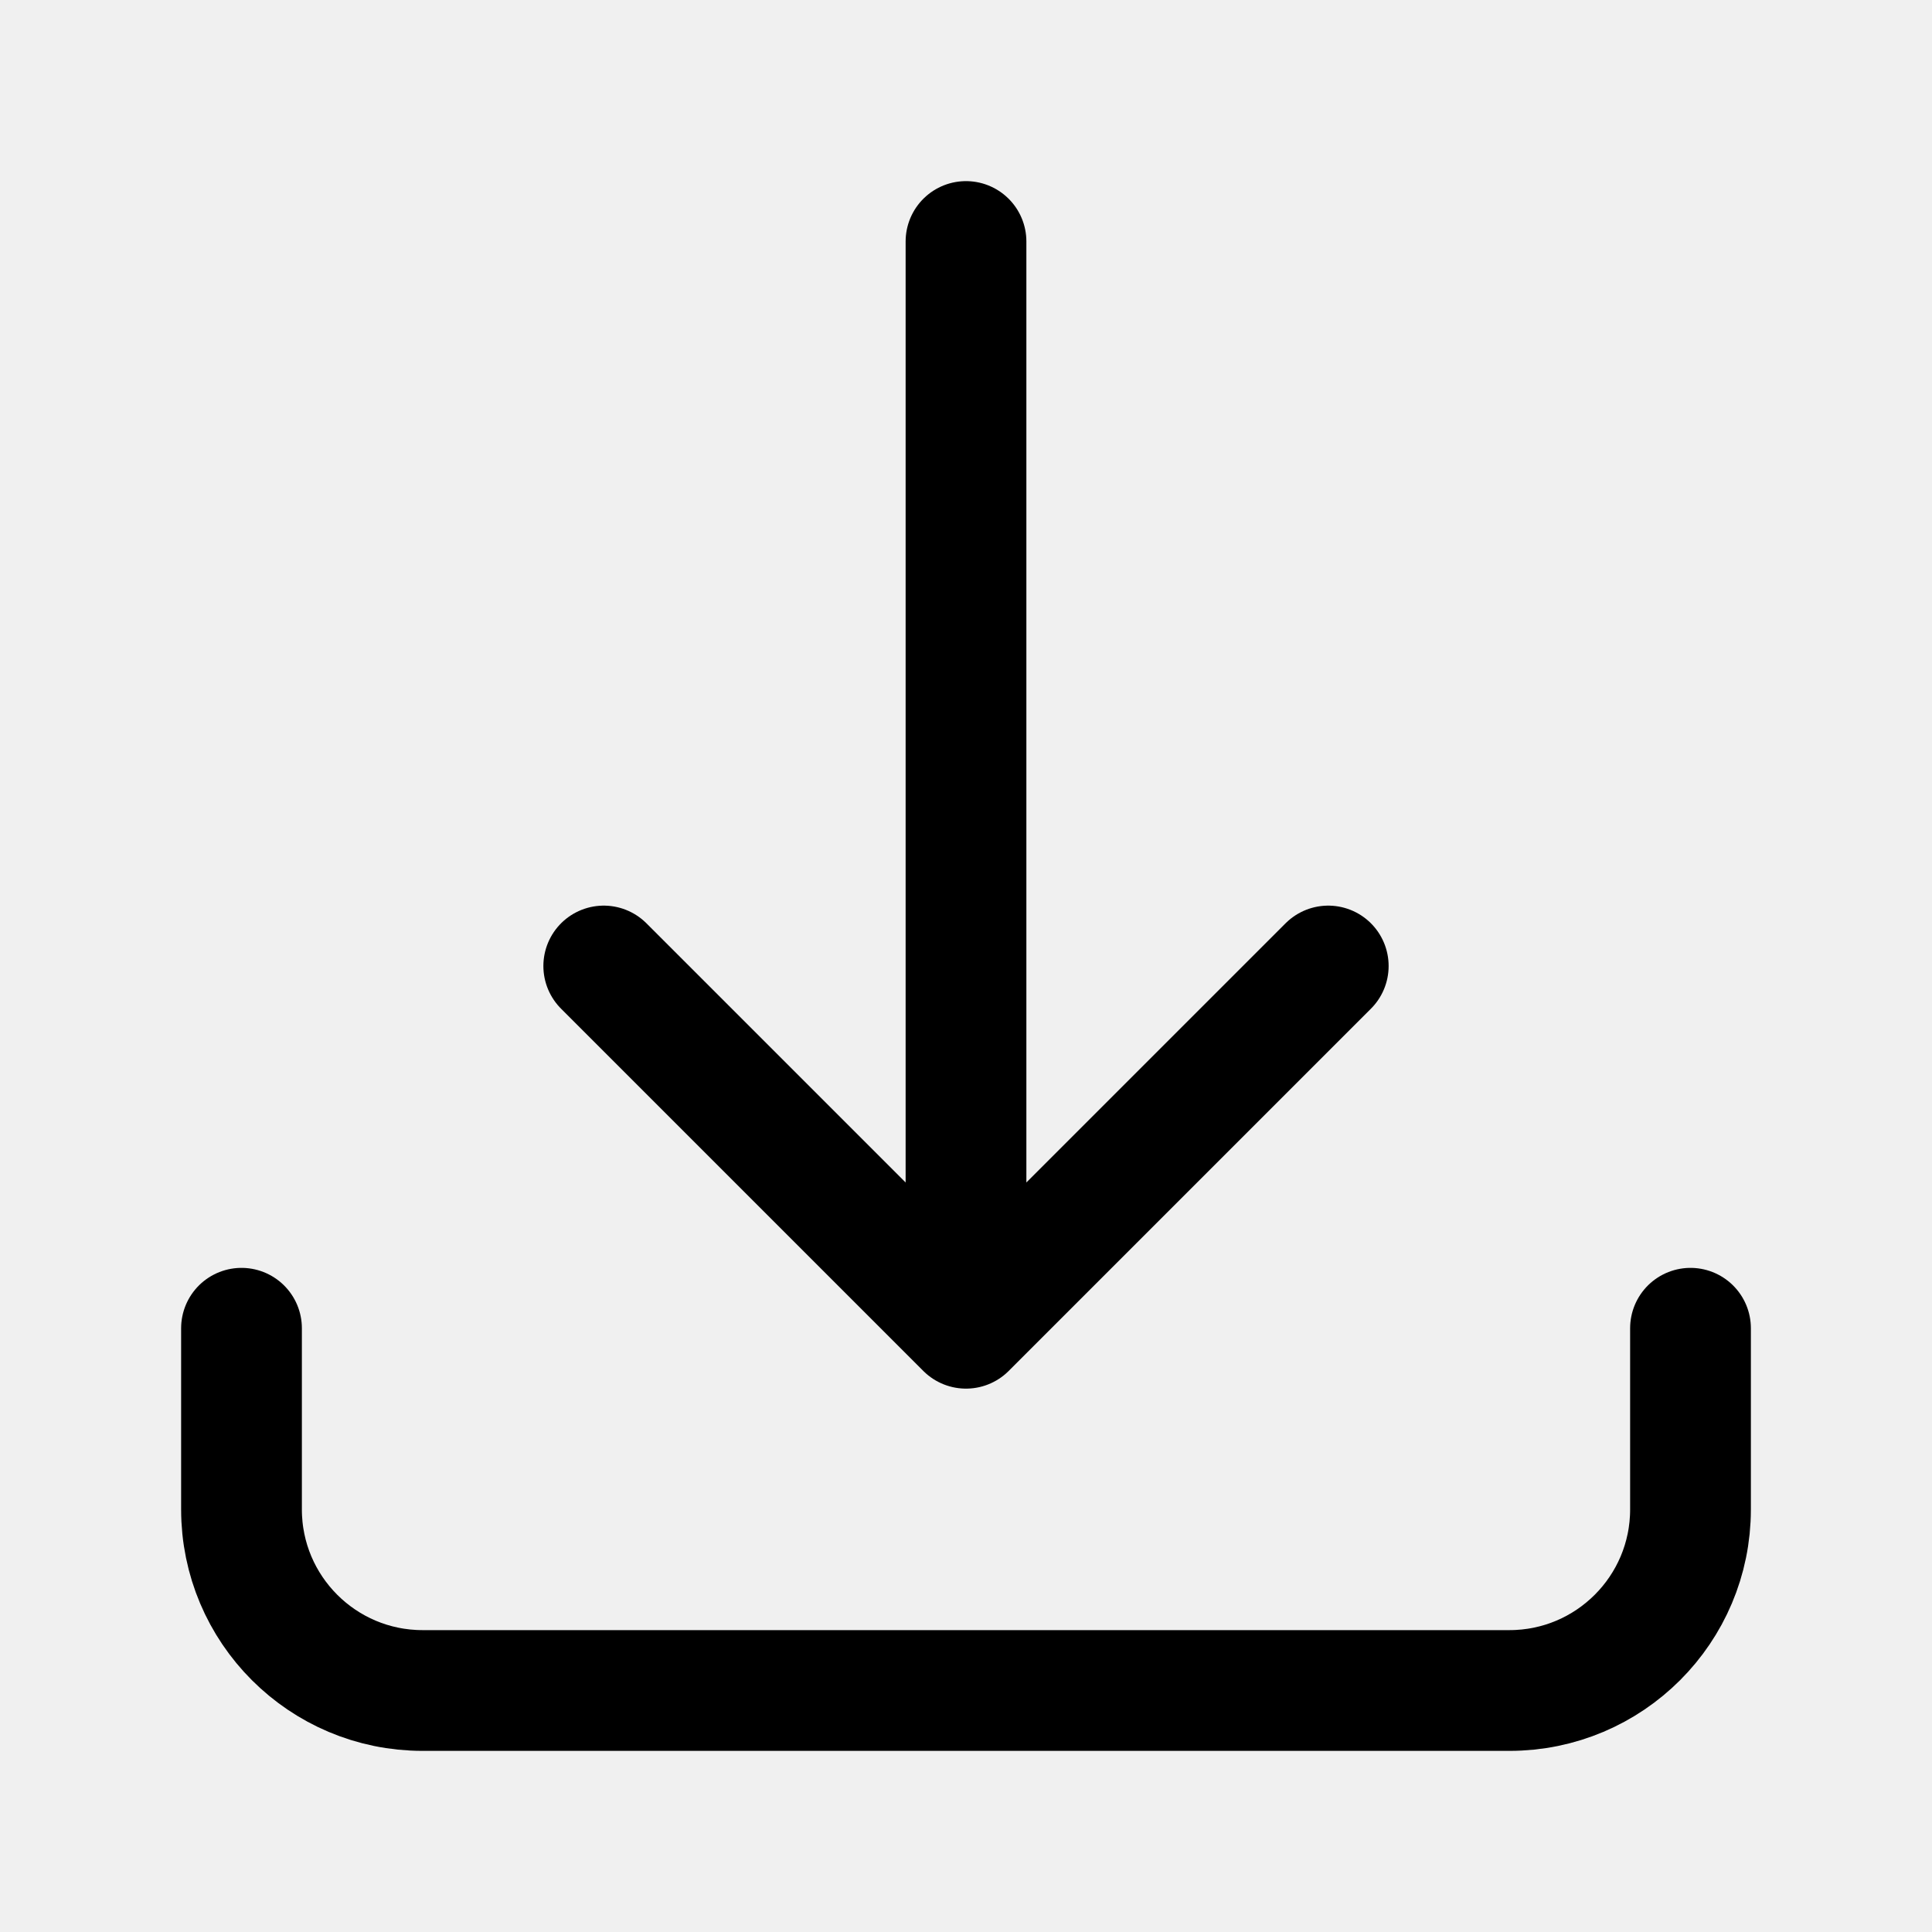
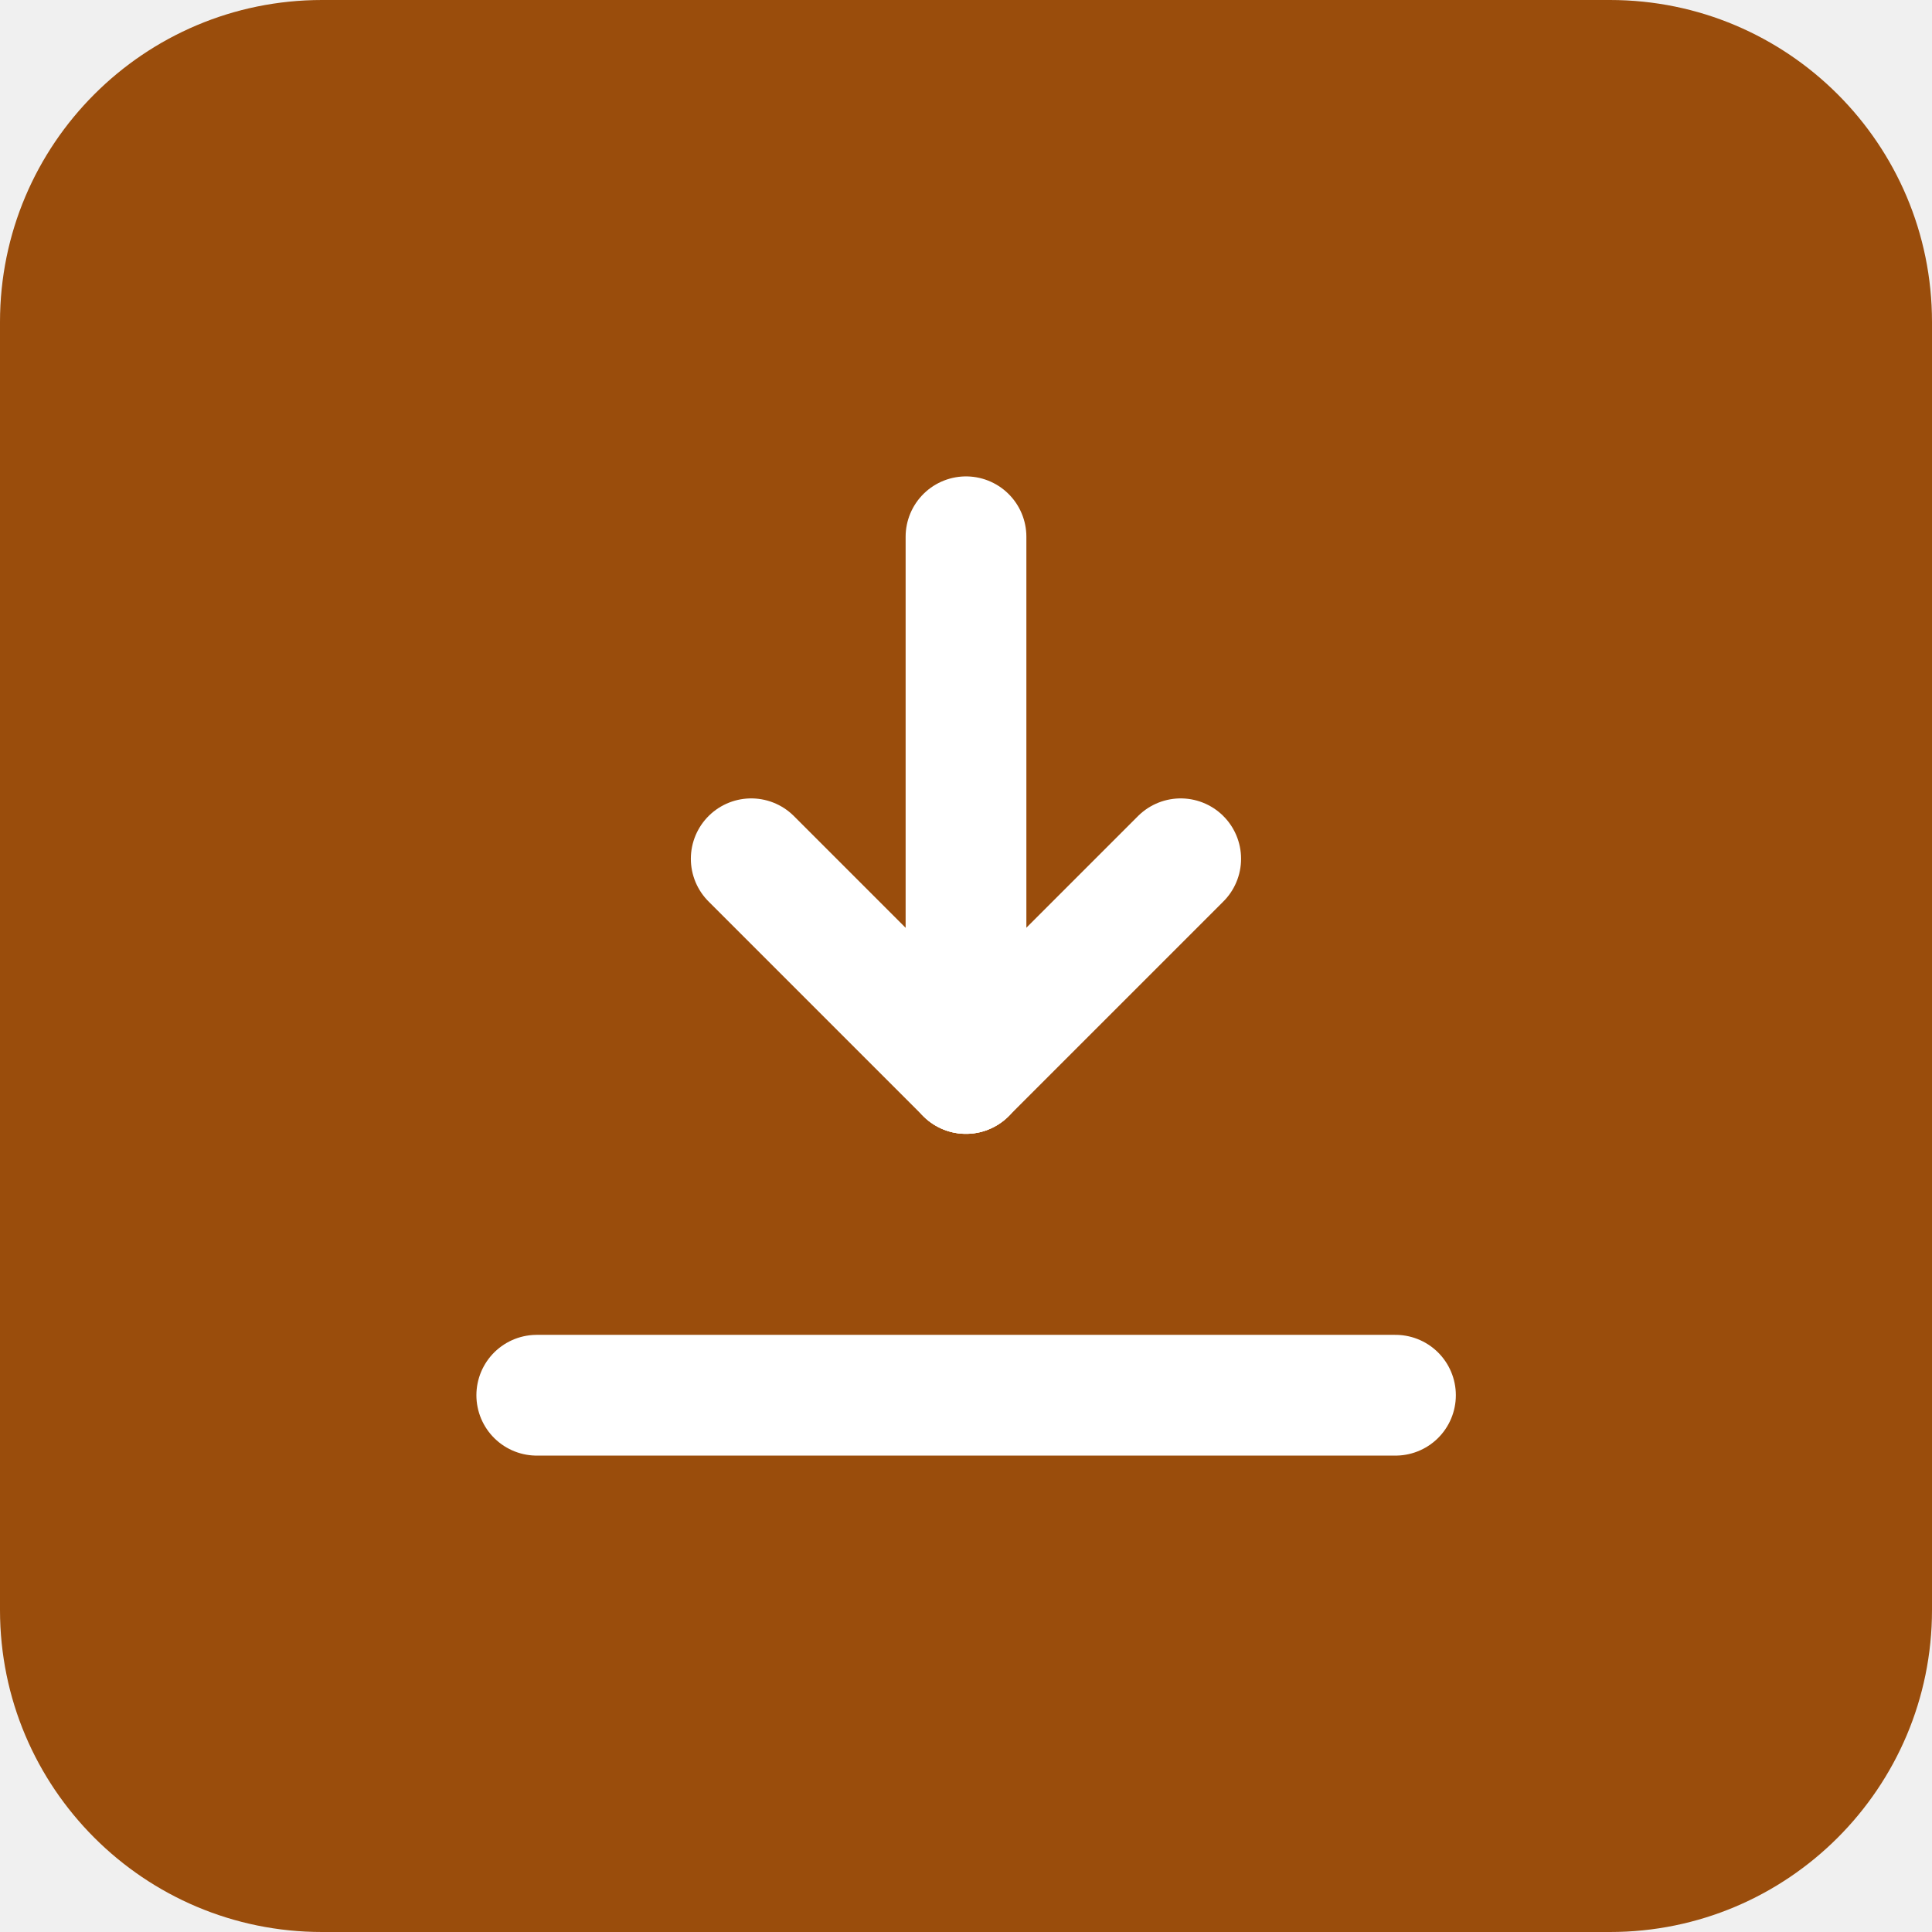
- <svg xmlns="http://www.w3.org/2000/svg" fill="none" viewBox="0 0 24 24" stroke-width="1.5" stroke="currentColor" class="w-6 h-6">
-   <path stroke-linecap="round" stroke-linejoin="round" d="M3 16.5v2.25A2.25 2.25 0 005.25 21h13.5A2.25 2.25 0 0021 18.75V16.5M16.5 12L12 16.5m0 0L7.5 12m4.5 4.5V3" />
+ <svg xmlns="http://www.w3.org/2000/svg" width="24" height="24" viewBox="0 0 24 24" fill="none">
+   <rect width="24" height="24" rx="4" fill="#9A4D0C" />
+   <g clip-path="url(#clip0_3114_23054)">
+     <path d="M6.668 17.332H17.335" stroke="white" stroke-width="1.5" stroke-linecap="round" stroke-linejoin="round" />
+     <path d="M12 13.335V6.668" stroke="white" stroke-width="1.5" stroke-linecap="round" stroke-linejoin="round" />
+     <path d="M12 13.335L14.667 10.668" stroke="white" stroke-width="1.5" stroke-linecap="round" stroke-linejoin="round" />
+     <path d="M11.999 13.335L9.332 10.668" stroke="white" stroke-width="1.5" stroke-linecap="round" stroke-linejoin="round" />
+   </g>
+   <defs>
+     <clipPath id="clip0_3114_23054">
+       <rect width="16" height="16" fill="white" transform="translate(4 4)" />
+     </clipPath>
+   </defs>
</svg>
